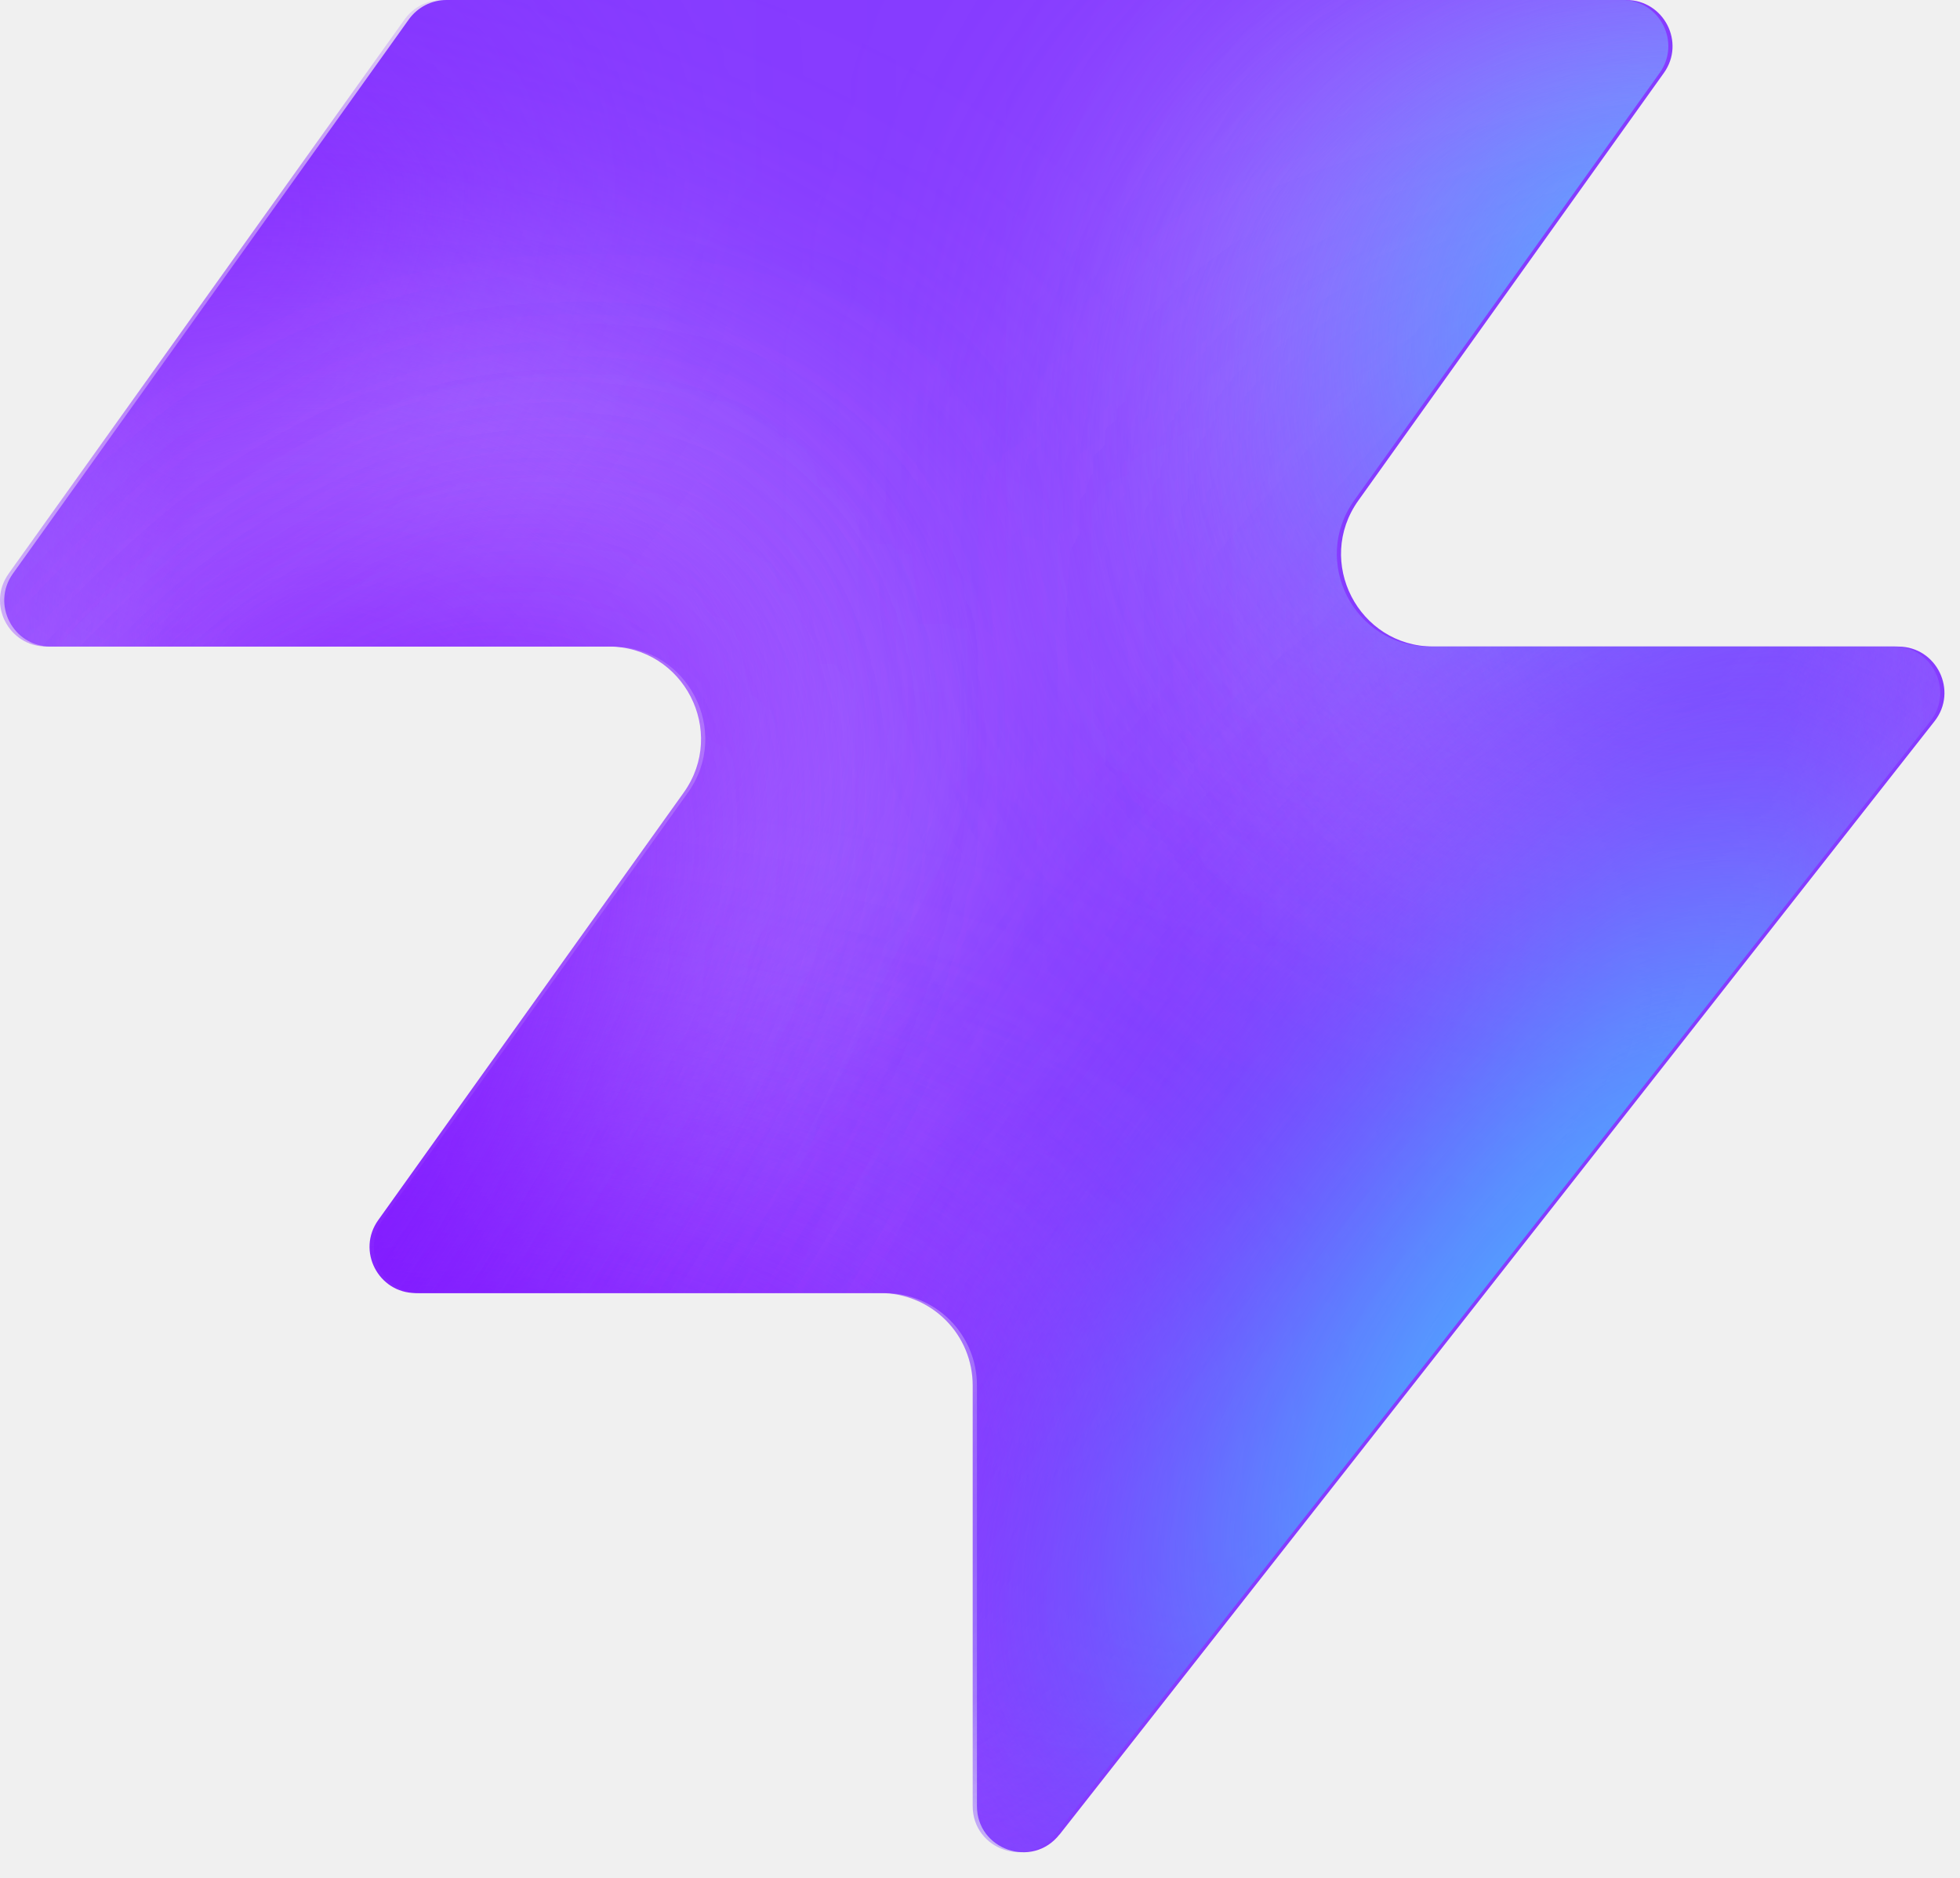
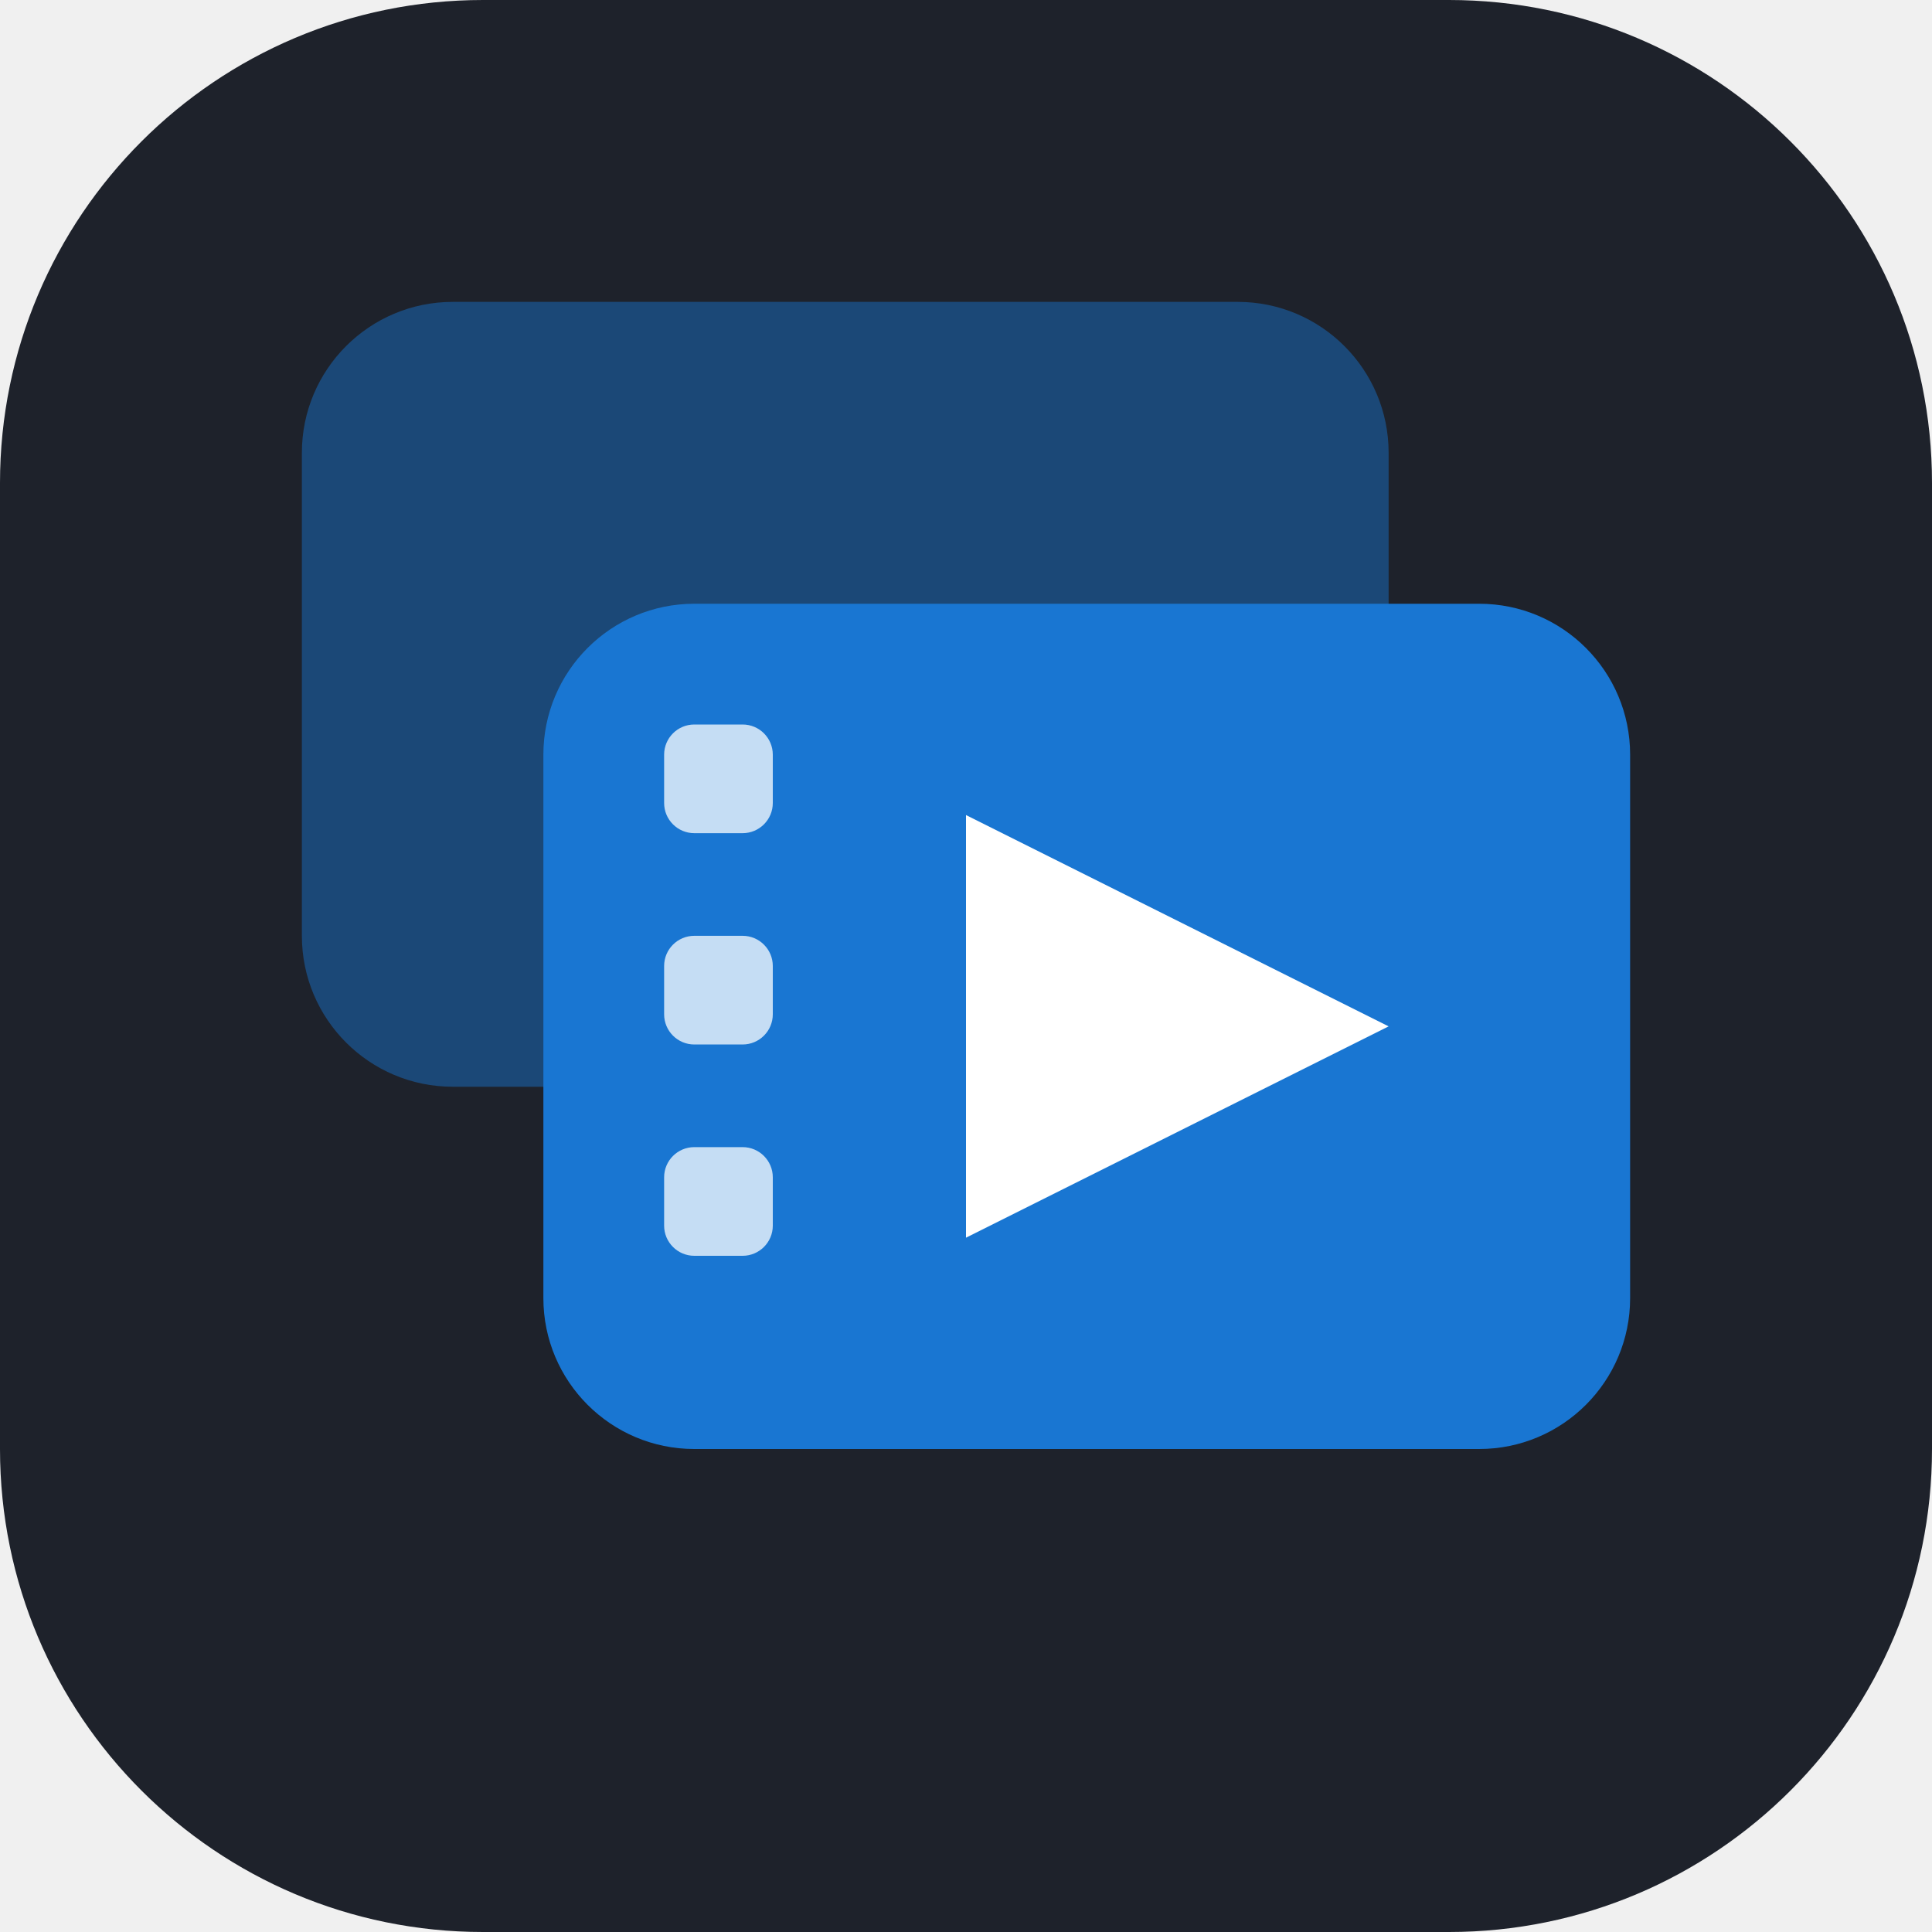
- <svg xmlns="http://www.w3.org/2000/svg" width="48" height="46" fill="none" viewBox="0 0 48 46">
-   <path fill="#863bff" d="M25.946 44.938c-.664.845-2.021.375-2.021-.698V33.937a2.26 2.26 0 0 0-2.262-2.262H10.287c-.92 0-1.456-1.04-.92-1.788l7.48-10.471c1.07-1.497 0-3.578-1.842-3.578H1.237c-.92 0-1.456-1.04-.92-1.788L10.013.474c.214-.297.556-.474.92-.474h28.894c.92 0 1.456 1.04.92 1.788l-7.48 10.471c-1.07 1.498 0 3.579 1.842 3.579h11.377c.943 0 1.473 1.088.89 1.83L25.947 44.94z" style="fill:#863bff;fill:color(display-p3 .525 .23 1);fill-opacity:1" />
-   <mask id="a" width="48" height="46" x="0" y="0" maskUnits="userSpaceOnUse" style="mask-type:alpha">
-     <path fill="#000" d="M25.842 44.938c-.664.844-2.021.375-2.021-.698V33.937a2.26 2.26 0 0 0-2.262-2.262H10.183c-.92 0-1.456-1.04-.92-1.788l7.48-10.471c1.07-1.498 0-3.579-1.842-3.579H1.133c-.92 0-1.456-1.04-.92-1.787L9.91.473c.214-.297.556-.474.92-.474h28.894c.92 0 1.456 1.04.92 1.788l-7.48 10.471c-1.07 1.498 0 3.578 1.842 3.578h11.377c.943 0 1.473 1.088.89 1.832L25.843 44.94z" style="fill:#000;fill-opacity:1" />
-   </mask>
-   <g mask="url(#a)">
-     <g filter="url(#b)">
-       <ellipse cx="5.508" cy="14.704" fill="#ede6ff" rx="5.508" ry="14.704" style="fill:#ede6ff;fill:color(display-p3 .927 .903 1);fill-opacity:1" transform="matrix(.00324 1 1 -.00324 -4.47 31.516)" />
-     </g>
-     <g filter="url(#c)">
-       <ellipse cx="10.399" cy="29.851" fill="#ede6ff" rx="10.399" ry="29.851" style="fill:#ede6ff;fill:color(display-p3 .927 .903 1);fill-opacity:1" transform="matrix(.00324 1 1 -.00324 -39.328 7.883)" />
-     </g>
-     <g filter="url(#d)">
-       <ellipse cx="5.508" cy="30.487" fill="#7e14ff" rx="5.508" ry="30.487" style="fill:#7e14ff;fill:color(display-p3 .492 .077 1);fill-opacity:1" transform="rotate(89.814 -25.913 -14.639)scale(1 -1)" />
-     </g>
-     <g filter="url(#e)">
-       <ellipse cx="5.508" cy="30.599" fill="#7e14ff" rx="5.508" ry="30.599" style="fill:#7e14ff;fill:color(display-p3 .492 .077 1);fill-opacity:1" transform="rotate(89.814 -32.644 -3.334)scale(1 -1)" />
-     </g>
-     <g filter="url(#f)">
-       <ellipse cx="5.508" cy="30.599" fill="#7e14ff" rx="5.508" ry="30.599" style="fill:#7e14ff;fill:color(display-p3 .492 .077 1);fill-opacity:1" transform="matrix(.00324 1 1 -.00324 -34.34 30.47)" />
-     </g>
-     <g filter="url(#g)">
-       <ellipse cx="14.072" cy="22.078" fill="#ede6ff" rx="14.072" ry="22.078" style="fill:#ede6ff;fill:color(display-p3 .927 .903 1);fill-opacity:1" transform="rotate(93.35 24.506 48.493)scale(-1 1)" />
-     </g>
-     <g filter="url(#h)">
-       <ellipse cx="3.47" cy="21.501" fill="#7e14ff" rx="3.47" ry="21.501" style="fill:#7e14ff;fill:color(display-p3 .492 .077 1);fill-opacity:1" transform="rotate(89.009 28.708 47.59)scale(-1 1)" />
-     </g>
-     <g filter="url(#i)">
-       <ellipse cx="3.47" cy="21.501" fill="#7e14ff" rx="3.47" ry="21.501" style="fill:#7e14ff;fill:color(display-p3 .492 .077 1);fill-opacity:1" transform="rotate(89.009 28.708 47.59)scale(-1 1)" />
-     </g>
-     <g filter="url(#j)">
-       <ellipse cx=".387" cy="8.972" fill="#7e14ff" rx="4.407" ry="29.108" style="fill:#7e14ff;fill:color(display-p3 .492 .077 1);fill-opacity:1" transform="rotate(39.51 .387 8.972)" />
-     </g>
-     <g filter="url(#k)">
-       <ellipse cx="47.523" cy="-6.092" fill="#7e14ff" rx="4.407" ry="29.108" style="fill:#7e14ff;fill:color(display-p3 .492 .077 1);fill-opacity:1" transform="rotate(37.892 47.523 -6.092)" />
-     </g>
-     <g filter="url(#l)">
-       <ellipse cx="41.412" cy="6.333" fill="#47bfff" rx="5.971" ry="9.665" style="fill:#47bfff;fill:color(display-p3 .28 .748 1);fill-opacity:1" transform="rotate(37.892 41.412 6.333)" />
-     </g>
-     <g filter="url(#m)">
-       <ellipse cx="-1.879" cy="38.332" fill="#7e14ff" rx="4.407" ry="29.108" style="fill:#7e14ff;fill:color(display-p3 .492 .077 1);fill-opacity:1" transform="rotate(37.892 -1.88 38.332)" />
-     </g>
-     <g filter="url(#n)">
-       <ellipse cx="-1.879" cy="38.332" fill="#7e14ff" rx="4.407" ry="29.108" style="fill:#7e14ff;fill:color(display-p3 .492 .077 1);fill-opacity:1" transform="rotate(37.892 -1.88 38.332)" />
-     </g>
-     <g filter="url(#o)">
-       <ellipse cx="35.651" cy="29.907" fill="#7e14ff" rx="4.407" ry="29.108" style="fill:#7e14ff;fill:color(display-p3 .492 .077 1);fill-opacity:1" transform="rotate(37.892 35.651 29.907)" />
-     </g>
-     <g filter="url(#p)">
-       <ellipse cx="38.418" cy="32.4" fill="#47bfff" rx="5.971" ry="15.297" style="fill:#47bfff;fill:color(display-p3 .28 .748 1);fill-opacity:1" transform="rotate(37.892 38.418 32.4)" />
-     </g>
-   </g>
-   <defs>
-     <filter id="b" width="60.045" height="41.654" x="-19.77" y="16.149" color-interpolation-filters="sRGB" filterUnits="userSpaceOnUse">
-       <feFlood flood-opacity="0" result="BackgroundImageFix" />
-       <feBlend in="SourceGraphic" in2="BackgroundImageFix" result="shape" />
-       <feGaussianBlur result="effect1_foregroundBlur_2002_17158" stdDeviation="7.659" />
-     </filter>
-     <filter id="c" width="90.34" height="51.437" x="-54.613" y="-7.533" color-interpolation-filters="sRGB" filterUnits="userSpaceOnUse">
-       <feFlood flood-opacity="0" result="BackgroundImageFix" />
-       <feBlend in="SourceGraphic" in2="BackgroundImageFix" result="shape" />
-       <feGaussianBlur result="effect1_foregroundBlur_2002_17158" stdDeviation="7.659" />
-     </filter>
-     <filter id="d" width="79.355" height="29.4" x="-49.64" y="2.03" color-interpolation-filters="sRGB" filterUnits="userSpaceOnUse">
-       <feFlood flood-opacity="0" result="BackgroundImageFix" />
-       <feBlend in="SourceGraphic" in2="BackgroundImageFix" result="shape" />
-       <feGaussianBlur result="effect1_foregroundBlur_2002_17158" stdDeviation="4.596" />
-     </filter>
-     <filter id="e" width="79.579" height="29.4" x="-45.045" y="20.029" color-interpolation-filters="sRGB" filterUnits="userSpaceOnUse">
-       <feFlood flood-opacity="0" result="BackgroundImageFix" />
-       <feBlend in="SourceGraphic" in2="BackgroundImageFix" result="shape" />
-       <feGaussianBlur result="effect1_foregroundBlur_2002_17158" stdDeviation="4.596" />
-     </filter>
-     <filter id="f" width="79.579" height="29.4" x="-43.513" y="21.178" color-interpolation-filters="sRGB" filterUnits="userSpaceOnUse">
-       <feFlood flood-opacity="0" result="BackgroundImageFix" />
-       <feBlend in="SourceGraphic" in2="BackgroundImageFix" result="shape" />
-       <feGaussianBlur result="effect1_foregroundBlur_2002_17158" stdDeviation="4.596" />
-     </filter>
-     <filter id="g" width="74.749" height="58.852" x="15.756" y="-17.901" color-interpolation-filters="sRGB" filterUnits="userSpaceOnUse">
-       <feFlood flood-opacity="0" result="BackgroundImageFix" />
-       <feBlend in="SourceGraphic" in2="BackgroundImageFix" result="shape" />
-       <feGaussianBlur result="effect1_foregroundBlur_2002_17158" stdDeviation="7.659" />
-     </filter>
-     <filter id="h" width="61.377" height="25.362" x="23.548" y="2.284" color-interpolation-filters="sRGB" filterUnits="userSpaceOnUse">
-       <feFlood flood-opacity="0" result="BackgroundImageFix" />
-       <feBlend in="SourceGraphic" in2="BackgroundImageFix" result="shape" />
-       <feGaussianBlur result="effect1_foregroundBlur_2002_17158" stdDeviation="4.596" />
-     </filter>
-     <filter id="i" width="61.377" height="25.362" x="23.548" y="2.284" color-interpolation-filters="sRGB" filterUnits="userSpaceOnUse">
-       <feFlood flood-opacity="0" result="BackgroundImageFix" />
-       <feBlend in="SourceGraphic" in2="BackgroundImageFix" result="shape" />
-       <feGaussianBlur result="effect1_foregroundBlur_2002_17158" stdDeviation="4.596" />
-     </filter>
-     <filter id="j" width="56.045" height="63.649" x="-27.636" y="-22.853" color-interpolation-filters="sRGB" filterUnits="userSpaceOnUse">
-       <feFlood flood-opacity="0" result="BackgroundImageFix" />
-       <feBlend in="SourceGraphic" in2="BackgroundImageFix" result="shape" />
-       <feGaussianBlur result="effect1_foregroundBlur_2002_17158" stdDeviation="4.596" />
-     </filter>
-     <filter id="k" width="54.814" height="64.646" x="20.116" y="-38.415" color-interpolation-filters="sRGB" filterUnits="userSpaceOnUse">
-       <feFlood flood-opacity="0" result="BackgroundImageFix" />
-       <feBlend in="SourceGraphic" in2="BackgroundImageFix" result="shape" />
-       <feGaussianBlur result="effect1_foregroundBlur_2002_17158" stdDeviation="4.596" />
-     </filter>
-     <filter id="l" width="33.541" height="35.313" x="24.641" y="-11.323" color-interpolation-filters="sRGB" filterUnits="userSpaceOnUse">
-       <feFlood flood-opacity="0" result="BackgroundImageFix" />
-       <feBlend in="SourceGraphic" in2="BackgroundImageFix" result="shape" />
-       <feGaussianBlur result="effect1_foregroundBlur_2002_17158" stdDeviation="4.596" />
-     </filter>
-     <filter id="m" width="54.814" height="64.646" x="-29.286" y="6.009" color-interpolation-filters="sRGB" filterUnits="userSpaceOnUse">
-       <feFlood flood-opacity="0" result="BackgroundImageFix" />
-       <feBlend in="SourceGraphic" in2="BackgroundImageFix" result="shape" />
-       <feGaussianBlur result="effect1_foregroundBlur_2002_17158" stdDeviation="4.596" />
-     </filter>
-     <filter id="n" width="54.814" height="64.646" x="-29.286" y="6.009" color-interpolation-filters="sRGB" filterUnits="userSpaceOnUse">
-       <feFlood flood-opacity="0" result="BackgroundImageFix" />
-       <feBlend in="SourceGraphic" in2="BackgroundImageFix" result="shape" />
-       <feGaussianBlur result="effect1_foregroundBlur_2002_17158" stdDeviation="4.596" />
-     </filter>
-     <filter id="o" width="54.814" height="64.646" x="8.244" y="-2.416" color-interpolation-filters="sRGB" filterUnits="userSpaceOnUse">
-       <feFlood flood-opacity="0" result="BackgroundImageFix" />
-       <feBlend in="SourceGraphic" in2="BackgroundImageFix" result="shape" />
-       <feGaussianBlur result="effect1_foregroundBlur_2002_17158" stdDeviation="4.596" />
-     </filter>
-     <filter id="p" width="39.409" height="43.623" x="18.713" y="10.588" color-interpolation-filters="sRGB" filterUnits="userSpaceOnUse">
-       <feFlood flood-opacity="0" result="BackgroundImageFix" />
-       <feBlend in="SourceGraphic" in2="BackgroundImageFix" result="shape" />
-       <feGaussianBlur result="effect1_foregroundBlur_2002_17158" stdDeviation="4.596" />
-     </filter>
-   </defs>
+ <svg xmlns="http://www.w3.org/2000/svg" viewBox="0 0 32 32">
+   <rect width="32" height="32" rx="8" fill="#1e222b" />
+   <rect x="5" y="5" width="18" height="13" rx="2.5" fill="#1976d2" opacity="0.45" />
+   <rect x="9" y="10" width="18" height="14" rx="2.5" fill="#1976d2" />
+   <rect x="11" y="12" width="1.8" height="1.8" rx="0.5" fill="#ffffff" opacity="0.75" />
+   <rect x="11" y="15.5" width="1.8" height="1.8" rx="0.5" fill="#ffffff" opacity="0.75" />
+   <rect x="11" y="19" width="1.8" height="1.8" rx="0.5" fill="#ffffff" opacity="0.75" />
+   <path d="M16 13.5L23 17L16 20.5V13.5Z" fill="#ffffff" />
</svg>
